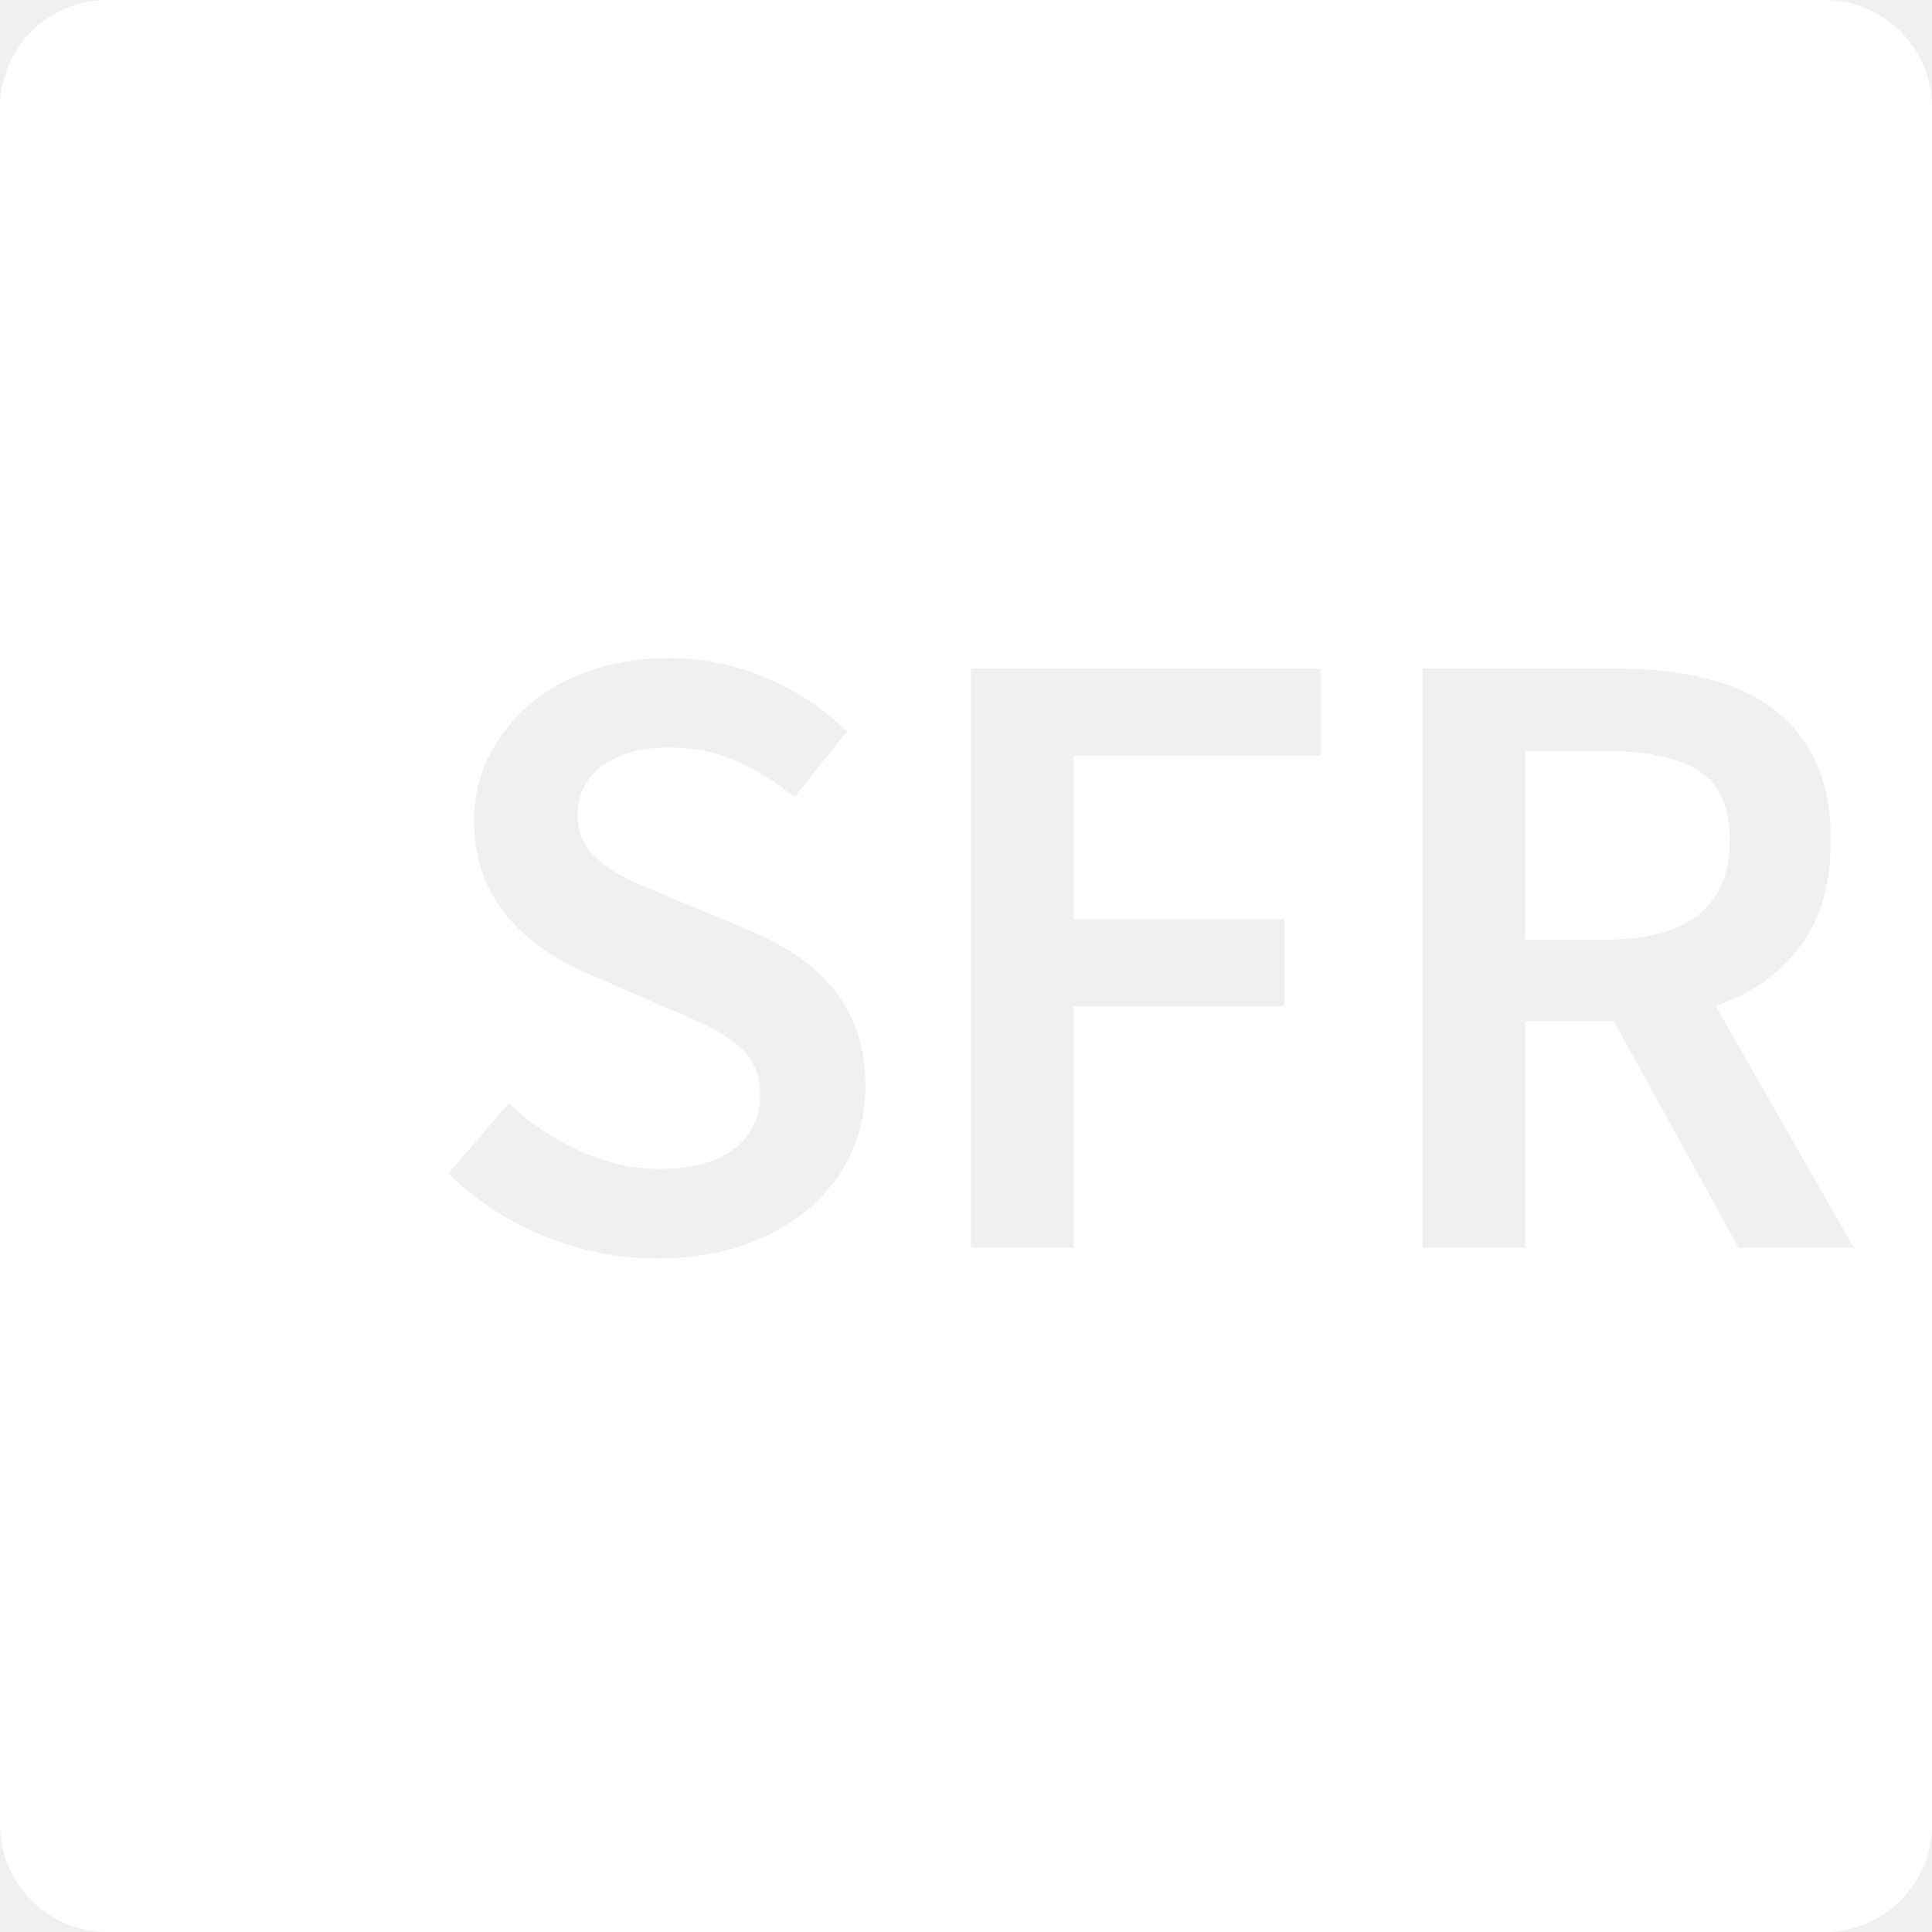
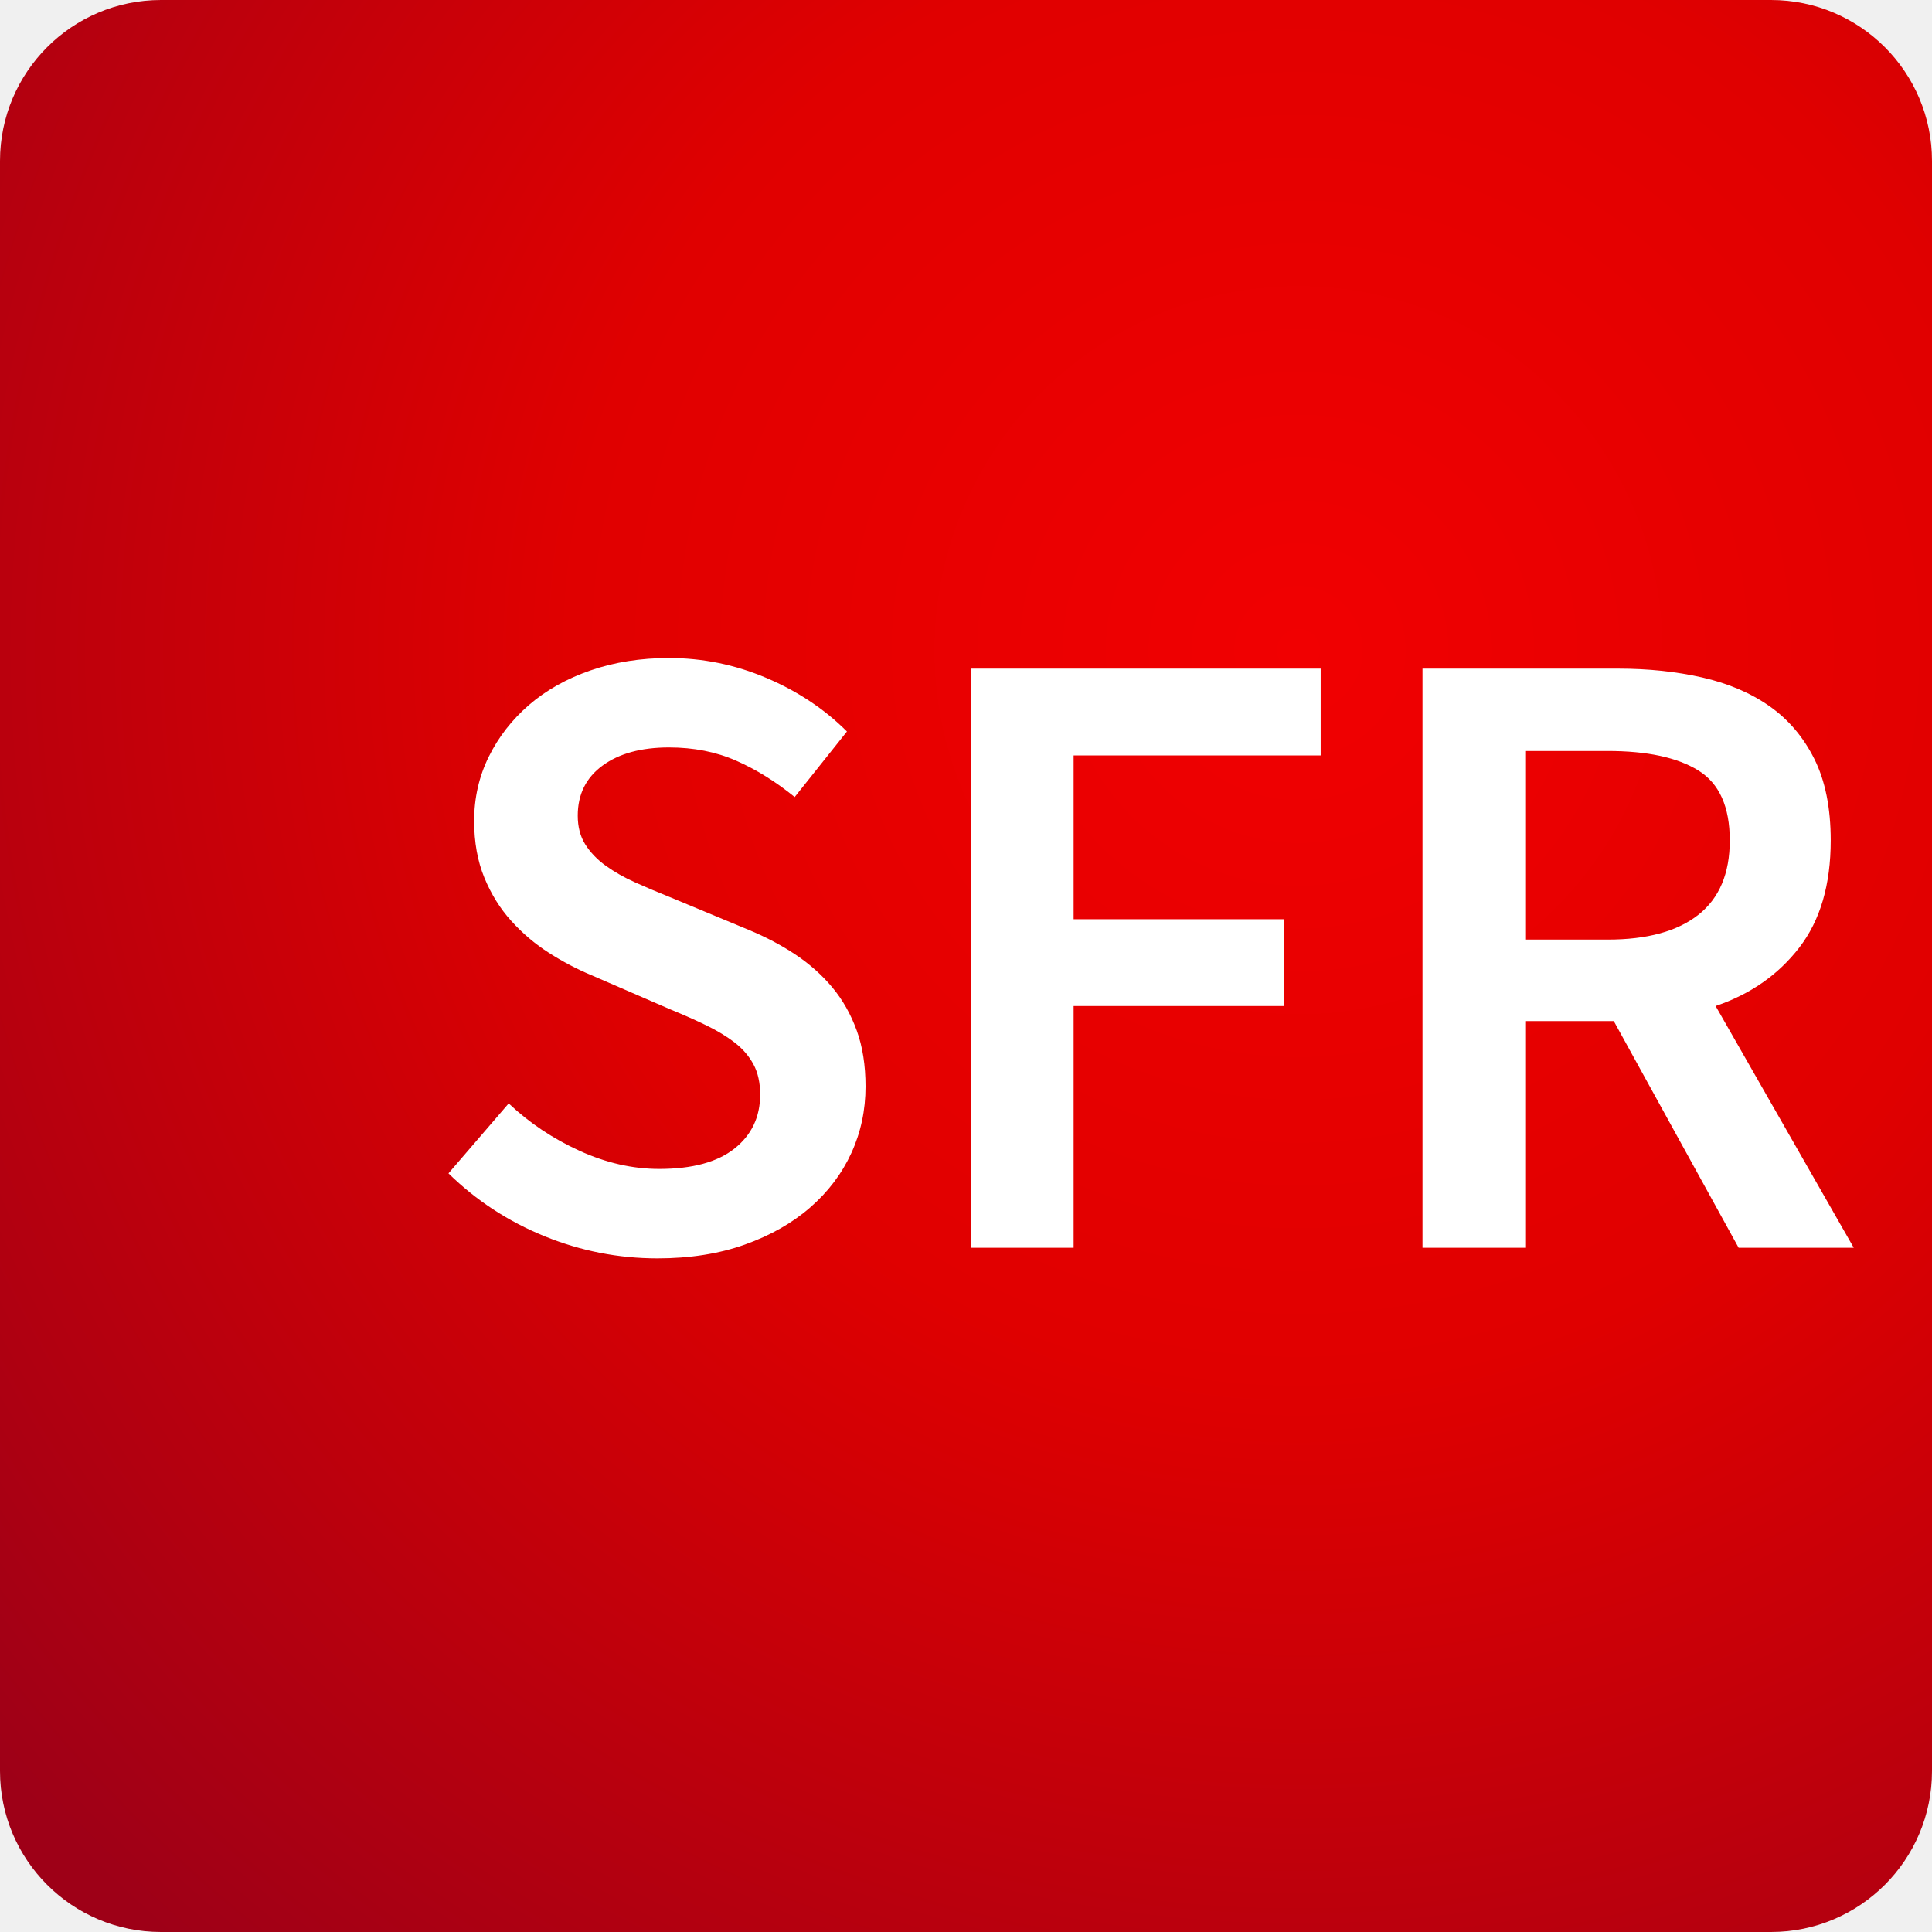
- <svg xmlns="http://www.w3.org/2000/svg" width="72" height="72" viewBox="0 0 72 72">
-   <path d="M0 4c0-2.21 1.798-4 4-4h64c2.21 0 4 1.798 4 4v64c0 2.21-1.798 4-4 4H4c-2.21 0-4-1.798-4-4V4zm18.957 37.12c.77.727 1.65 1.315 2.64 1.767.99.45 1.98.676 2.97.676 1.232 0 2.167-.253 2.805-.76.638-.505.957-1.176.957-2.012 0-.44-.083-.813-.248-1.12-.166-.31-.396-.578-.694-.81-.297-.23-.648-.445-1.056-.643-.407-.198-.852-.396-1.336-.594l-2.97-1.287c-.528-.22-1.05-.495-1.567-.825-.52-.33-.986-.725-1.404-1.187-.418-.462-.753-1-1.007-1.617-.254-.616-.38-1.32-.38-2.112 0-.858.18-1.655.544-2.393.364-.736.864-1.38 1.502-1.93s1.402-.978 2.293-1.286c.89-.308 1.864-.462 2.92-.462 1.254 0 2.464.247 3.63.743 1.166.495 2.167 1.16 3.003 1.996l-1.947 2.443c-.704-.572-1.43-1.023-2.178-1.353-.748-.33-1.584-.495-2.508-.495-1.034 0-1.86.225-2.475.677-.616.45-.924 1.072-.924 1.864 0 .418.094.775.28 1.072.19.298.44.56.76.793.32.232.688.44 1.106.628.418.187.847.368 1.287.544l2.937 1.22c.638.265 1.22.573 1.75.925.527.352.983.76 1.37 1.22.384.463.686.996.906 1.602.22.604.33 1.302.33 2.094 0 .88-.176 1.705-.528 2.475-.352.77-.863 1.445-1.535 2.03-.67.582-1.484 1.043-2.442 1.385-.956.34-2.04.51-3.25.51-1.45 0-2.853-.274-4.206-.824-1.354-.55-2.547-1.33-3.58-2.342l2.243-2.607zM36.183 24.92h13.035v3.234H40.01v6.105h7.855v3.234H40.01v9.01h-3.827V24.918zM64.793 46.5l-4.652-8.448h-3.3V46.5h-3.827V24.918h7.293c1.122 0 2.167.11 3.135.33.97.22 1.805.577 2.51 1.072.703.496 1.258 1.15 1.665 1.964.408.814.61 1.826.61 3.036 0 1.65-.39 2.98-1.17 3.993-.782 1.012-1.82 1.738-3.12 2.178l5.15 9.01h-4.29zm-7.952-11.484h3.07c1.474 0 2.6-.308 3.383-.924.78-.616 1.17-1.54 1.17-2.772 0-1.254-.39-2.123-1.17-2.607-.782-.484-1.91-.726-3.383-.726h-3.07v7.03z" fill="#FFF" fill-rule="evenodd" />
+ <svg xmlns="http://www.w3.org/2000/svg" width="48" height="48" viewBox="0 0 48 48">
+   <defs>
+     <radialGradient id="a" cx="67.07%" cy="33.787%" r="87.974%" fx="67.07%" fy="33.787%">
+       <stop stop-color="#F10001" offset="0%" />
+       <stop stop-color="#E00000" offset="42.483%" />
+       <stop stop-color="#9E0017" offset="100%" />
+     </radialGradient>
+   </defs>
+   <g fill="none" fill-rule="evenodd">
+     <rect width="48" height="48" fill="url(#a)" rx="4" />
+     <path fill="#FFFFFF" d="M12.638,27.414 C13.151,27.898 13.738,28.29 14.398,28.591 C15.058,28.892 15.718,29.042 16.378,29.042 C17.199,29.042 17.823,28.873 18.248,28.536 C18.673,28.199 18.886,27.751 18.886,27.194 C18.886,26.901 18.831,26.651 18.721,26.446 C18.611,26.241 18.457,26.061 18.259,25.907 C18.061,25.753 17.826,25.61 17.555,25.478 C17.284,25.346 16.987,25.214 16.664,25.082 L14.684,24.224 C14.332,24.077 13.984,23.894 13.639,23.674 C13.294,23.454 12.983,23.19 12.704,22.882 C12.425,22.574 12.202,22.215 12.033,21.804 C11.864,21.393 11.78,20.924 11.78,20.396 C11.78,19.824 11.901,19.292 12.143,18.801 C12.385,18.31 12.719,17.881 13.144,17.514 C13.569,17.147 14.079,16.861 14.673,16.656 C15.267,16.451 15.916,16.348 16.62,16.348 C17.456,16.348 18.263,16.513 19.04,16.843 C19.817,17.173 20.485,17.617 21.042,18.174 L19.744,19.802 C19.275,19.421 18.791,19.12 18.292,18.9 C17.793,18.68 17.236,18.57 16.62,18.57 C15.931,18.57 15.381,18.72 14.97,19.021 C14.559,19.322 14.354,19.736 14.354,20.264 C14.354,20.543 14.416,20.781 14.541,20.979 C14.666,21.177 14.834,21.353 15.047,21.507 C15.26,21.661 15.505,21.8 15.784,21.925 C16.063,22.05 16.349,22.171 16.642,22.288 L18.6,23.102 C19.025,23.278 19.414,23.483 19.766,23.718 C20.118,23.953 20.422,24.224 20.679,24.532 C20.936,24.84 21.137,25.196 21.284,25.599 C21.431,26.002 21.504,26.468 21.504,26.996 C21.504,27.583 21.387,28.133 21.152,28.646 C20.917,29.159 20.576,29.61 20.129,29.999 C19.682,30.388 19.139,30.696 18.501,30.923 C17.863,31.15 17.141,31.264 16.334,31.264 C15.366,31.264 14.431,31.081 13.529,30.714 C12.627,30.347 11.831,29.827 11.142,29.152 L12.638,27.414 Z M24.122,16.612 L32.812,16.612 L32.812,18.768 L26.674,18.768 L26.674,22.838 L31.91,22.838 L31.91,24.994 L26.674,24.994 L26.674,31 L24.122,31 L24.122,16.612 Z M37.894,23.344 L39.94,23.344 C40.923,23.344 41.674,23.139 42.195,22.728 C42.716,22.317 42.976,21.701 42.976,20.88 C42.976,20.044 42.716,19.465 42.195,19.142 C41.674,18.819 40.923,18.658 39.94,18.658 L37.894,18.658 L37.894,23.344 Z M43.196,31 L40.094,25.368 L37.894,25.368 L37.894,31 L35.342,31 L35.342,16.612 L40.204,16.612 C40.952,16.612 41.649,16.685 42.294,16.832 C42.939,16.979 43.497,17.217 43.966,17.547 C44.435,17.877 44.806,18.313 45.077,18.856 C45.348,19.399 45.484,20.073 45.484,20.88 C45.484,21.98 45.224,22.867 44.703,23.542 C44.182,24.217 43.489,24.701 42.624,24.994 L46.056,31 L43.196,31 Z" />
+   </g>
</svg>
